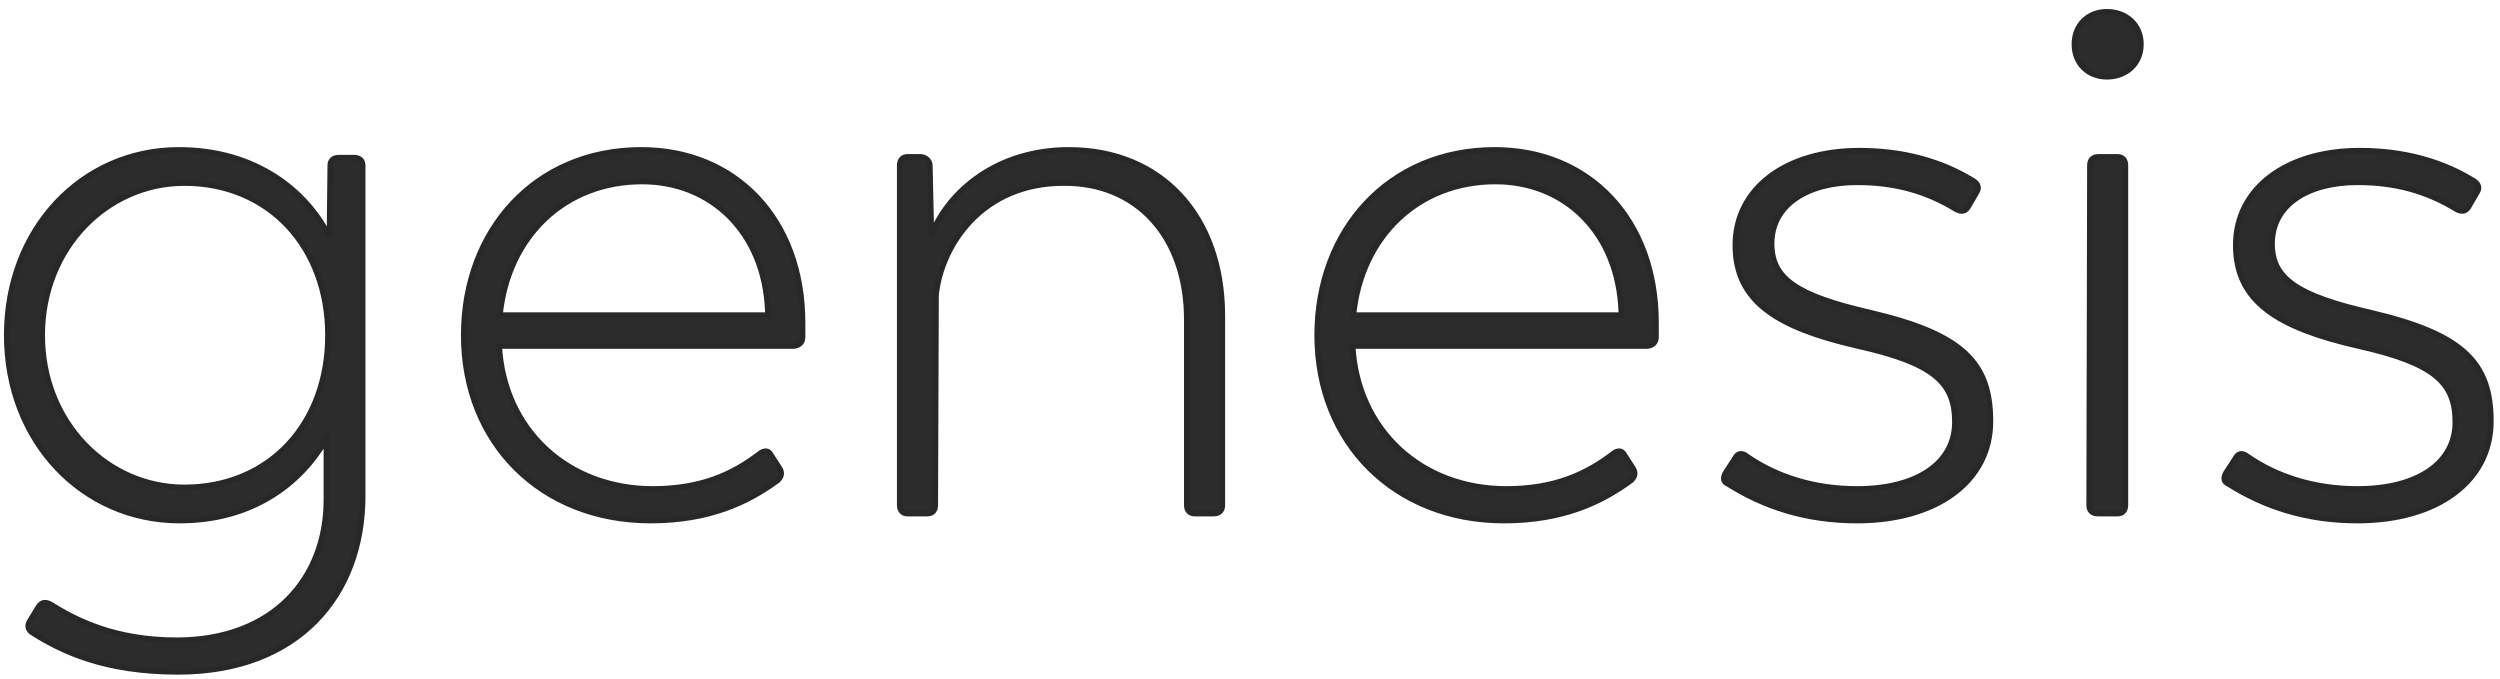
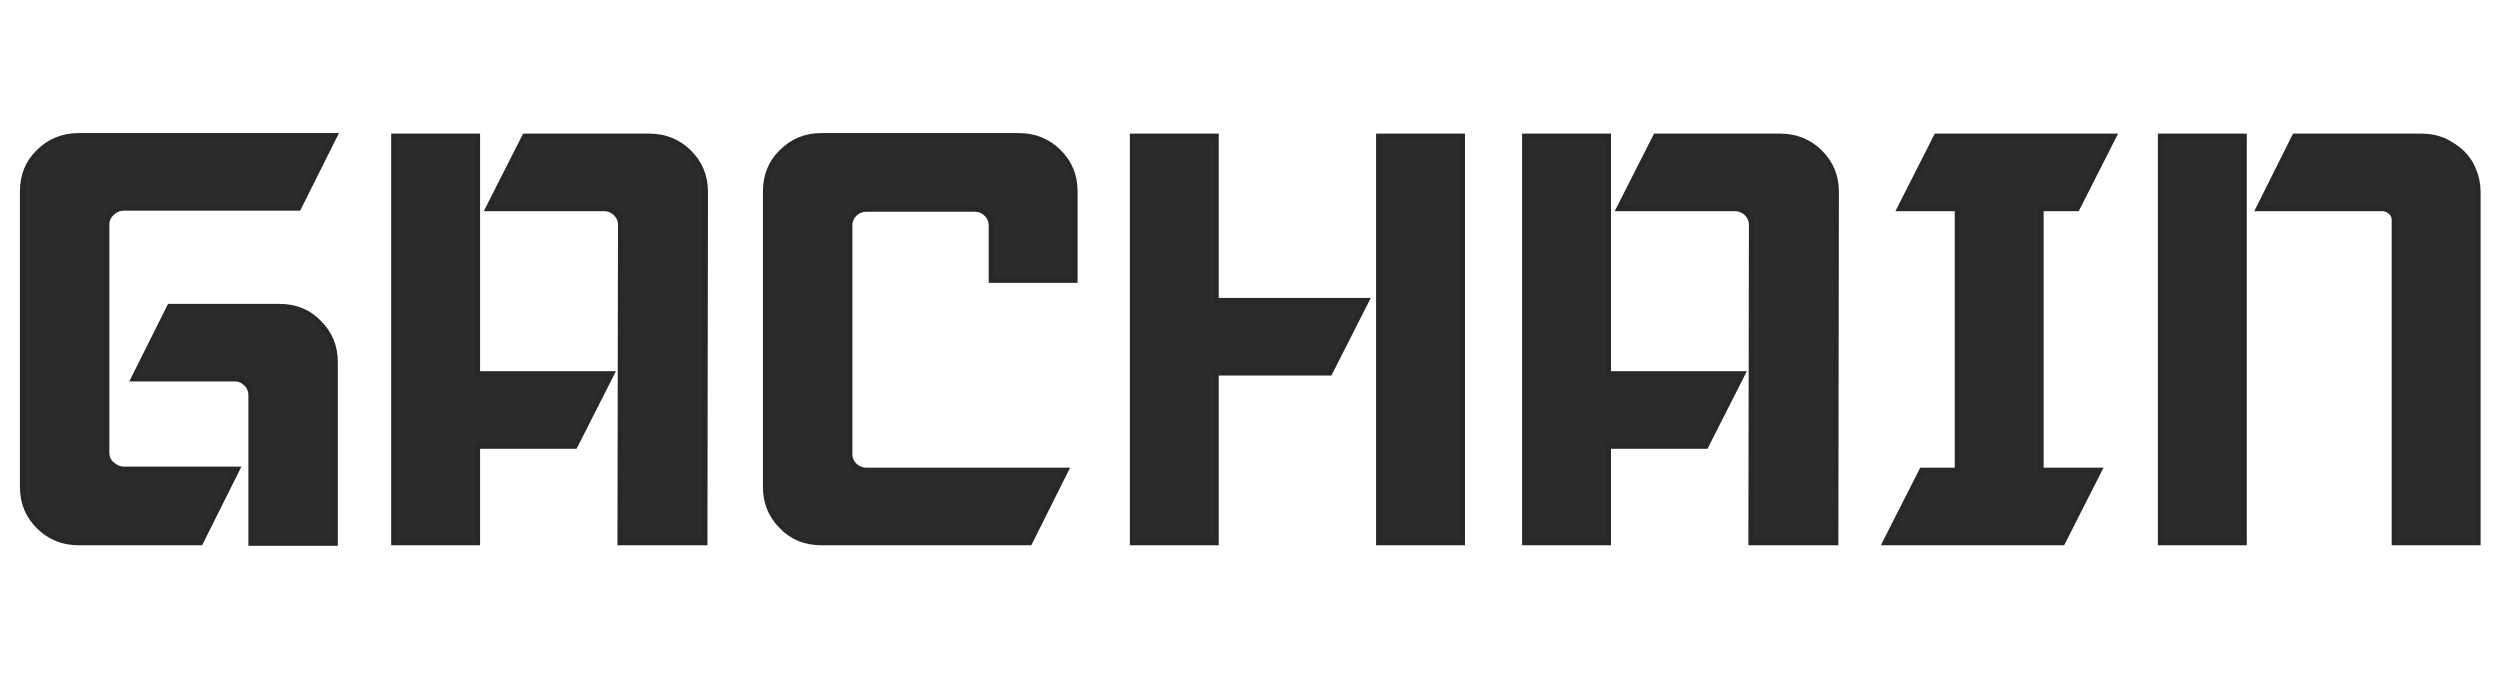
- <svg xmlns="http://www.w3.org/2000/svg" width="464px" height="126px" viewBox="0 0 464 126" version="1.1">
-   <defs />
-   <g id="Page-1" stroke="none" stroke-width="1" fill="none" fill-rule="evenodd">
-     <g id="gachain_logo_4bright" transform="translate(-148, -93)">
-       <rect id="Rectangle-path" x="0.997" y="0.002" width="757.55" height="320.141" />
-       <g id="Group" transform="translate(148.6417, 95.02722)" stroke="#282828" stroke-width="1.002" fill="#2C2C2C" fill-rule="nonzero">
-         <path d="M65.1,27.215 L62.22,27.215 C61.21,27.215 60.64,27.791 60.64,28.655 L60.49,41.903 C56.17,33.263 46.67,25.775 32.56,25.775 C14.56,25.775 0.59,40.463 0.59,60.191 C0.59,79.919 14.7,94.607 32.7,94.607 C45.95,94.607 55.02,87.983 59.92,79.487 L59.92,90.719 C59.92,105.263 50.13,116.783 32.13,116.783 C20.61,116.783 13.41,113.039 8.8,110.159 C7.79,109.583 7.07,109.727 6.49,110.591 L4.91,113.183 C4.33,114.047 4.48,114.911 5.49,115.487 C10.96,118.943 18.88,122.687 32.41,122.687 C54.73,122.687 66.69,108.431 66.69,89.999 L66.69,28.655 C66.69,27.791 66.11,27.215 65.1,27.215 Z M33.57,88.415 C19.31,88.415 7.21,76.463 7.21,60.191 C7.21,43.919 19.31,31.967 33.57,31.967 C49.41,31.967 60.21,43.919 60.21,60.191 C60.21,76.607 49.41,88.415 33.57,88.415 Z" id="Shape" />
-         <path d="M148.33,57.887 C148.33,38.591 135.81,25.775 118.38,25.775 C98.65,25.775 85.41,40.751 85.41,60.191 C85.41,80.207 99.81,94.607 120.11,94.607 C131.05,94.607 138.25,91.151 143.73,87.119 C144.45,86.399 144.59,85.679 144.01,84.815 L142.43,82.367 C142,81.503 141.13,81.503 140.27,82.223 C135.37,85.967 129.47,88.703 120.54,88.703 C104.7,88.703 92.89,77.759 92.03,62.207 L146.61,62.207 C147.47,62.207 148.33,61.631 148.33,60.623 L148.33,57.887 Z M118.53,31.679 C131.34,31.679 141.28,41.039 141.85,55.727 L141.85,56.447 L92.17,56.447 C93.61,41.903 104.13,31.679 118.53,31.679 Z" id="Shape" />
-         <path d="M197.73,25.775 C184.62,25.775 175.55,33.263 172.24,41.471 L171.95,28.655 C171.95,27.791 171.09,27.071 170.22,27.071 L167.77,27.071 C166.91,27.071 166.33,27.647 166.33,28.655 L166.33,91.727 C166.33,92.735 166.91,93.311 167.77,93.311 L171.52,93.311 C172.38,93.311 172.96,92.735 172.96,91.727 L173.1,52.703 C174.11,43.343 181.74,31.967 196.72,31.967 C210.4,31.823 219.61,41.903 219.61,57.311 L219.61,91.727 C219.61,92.735 220.19,93.311 221.05,93.311 L224.65,93.311 C225.66,93.311 226.24,92.735 226.24,91.727 L226.24,56.591 C226.24,38.015 214.86,25.775 197.73,25.775 Z" id="Shape" />
-         <path d="M306.73,57.887 C306.73,38.591 294.21,25.775 276.78,25.775 C257.05,25.775 243.81,40.751 243.81,60.191 C243.81,80.207 258.21,94.607 278.51,94.607 C289.45,94.607 296.65,91.151 302.13,87.119 C302.85,86.399 302.99,85.679 302.41,84.815 L300.83,82.367 C300.4,81.503 299.53,81.503 298.67,82.223 C293.77,85.967 287.87,88.703 278.94,88.703 C263.1,88.703 251.29,77.759 250.43,62.207 L305.01,62.207 C305.87,62.207 306.73,61.631 306.73,60.623 L306.73,57.887 Z M276.93,31.679 C289.74,31.679 299.68,41.039 300.25,55.727 L300.25,56.447 L250.57,56.447 C252.01,41.903 262.53,31.679 276.93,31.679 Z" id="Shape" />
-         <path d="M344.03,94.607 C358.86,94.607 368.8,87.263 368.8,76.175 C368.8,65.375 363.76,60.047 346.62,56.015 C332.8,52.847 328.19,49.679 328.19,43.199 C328.19,35.999 334.81,31.823 344.03,31.823 C350.94,31.823 356.85,33.407 362.46,36.863 C363.33,37.295 364.05,37.295 364.62,36.431 L366.21,33.695 C366.78,32.831 366.49,32.111 365.63,31.535 C361.6,29.087 354.83,25.919 344.46,25.919 C330.78,25.919 321.42,32.975 321.42,43.487 C321.42,53.855 329.05,58.751 344.17,62.207 C358.29,65.375 362.17,68.975 362.17,76.319 C362.17,83.951 355.12,88.703 344.03,88.703 C335.68,88.703 328.77,86.255 323.58,82.655 C322.72,81.935 321.85,82.079 321.42,82.943 L319.55,85.823 C319.12,86.687 319.12,87.407 320.13,87.839 C326.75,92.015 334.53,94.607 344.03,94.607 Z" id="Shape" />
-         <path d="M390.4,12.239 C394,12.239 396.73,9.791 396.73,6.191 C396.73,2.591 394,0.143 390.4,0.143 C386.94,0.143 384.35,2.591 384.35,6.191 C384.35,9.791 386.94,12.239 390.4,12.239 Z M388.67,93.311 L392.41,93.311 C393.28,93.311 393.85,92.735 393.85,91.727 L393.85,28.655 C393.85,27.647 393.28,27.071 392.41,27.071 L388.81,27.071 C387.81,27.071 387.23,27.647 387.23,28.655 L387.09,91.727 C387.09,92.735 387.66,93.311 388.67,93.311 Z" id="Shape" />
-         <path d="M436.91,94.607 C451.74,94.607 461.68,87.263 461.68,76.175 C461.68,65.375 456.64,60.047 439.5,56.015 C425.68,52.847 421.07,49.679 421.07,43.199 C421.07,35.999 427.69,31.823 436.91,31.823 C443.82,31.823 449.73,33.407 455.34,36.863 C456.21,37.295 456.93,37.295 457.5,36.431 L459.09,33.695 C459.66,32.831 459.37,32.111 458.51,31.535 C454.48,29.087 447.71,25.919 437.34,25.919 C423.66,25.919 414.3,32.975 414.3,43.487 C414.3,53.855 421.93,58.751 437.05,62.207 C451.17,65.375 455.05,68.975 455.05,76.319 C455.05,83.951 448,88.703 436.91,88.703 C428.56,88.703 421.65,86.255 416.46,82.655 C415.6,81.935 414.73,82.079 414.3,82.943 L412.43,85.823 C412,86.687 412,87.407 413.01,87.839 C419.63,92.015 427.41,94.607 436.91,94.607 Z" id="Shape" />
-       </g>
-     </g>
-     <g id="Artboard" />
+ <svg xmlns="http://www.w3.org/2000/svg" version="1.1" id="图层_1" x="0px" y="0px" viewBox="0 0 464 126" style="enable-background:new 0 0 464 126;" xml:space="preserve">
+   <style type="text/css">
+ 	.st0{fill:#2C2C2C;stroke:#282828;stroke-width:1.002;}
+ </style>
+   <g>
+     <path class="st0" d="M37.2,100.7H14.6c-2.9,0-5.4-1-7.4-3s-3-4.4-3-7.3V35.5c0-2.9,1-5.4,3-7.3c2-2,4.5-3,7.4-3h47.5l-6.7,13.4H23   c-0.8,0-1.6,0.3-2.2,0.9c-0.7,0.6-1,1.3-1,2.2v42.3c0,0.9,0.3,1.6,1,2.2s1.4,0.9,2.2,0.9h21L37.2,100.7z M24.8,70.3l6.7-13.4h20.4   c2.9,0,5.4,1,7.3,3c2,2,3,4.4,3,7.3v33.6H46.6V73.4c0-0.9-0.3-1.6-0.9-2.2c-0.6-0.6-1.3-0.9-2.1-0.9H24.8z" />
+     <path class="st0" d="M88.6,82.8v17.9H73.1V25.3h15.5v44.1h24.9l-6.8,13.4C106.7,82.8,88.6,82.8,88.6,82.8z M115.1,100.7l0.1-58.9   c0-0.9-0.3-1.6-0.9-2.2c-0.6-0.6-1.4-0.9-2.2-0.9H90.6l6.8-13.4h23.1c2.9,0,5.4,1,7.4,3c2,2,3,4.4,3,7.3l-0.1,65.1H115.1z" />
+     <path class="st0" d="M191.1,100.7h-38.7c-2.9,0-5.4-1-7.3-3c-2-2-3-4.4-3-7.3V35.5c0-2.9,1-5.4,3-7.3c2-2,4.4-3,7.3-3h36.7   c2.9,0,5.4,1,7.4,3s3,4.4,3,7.3V52h-15.5V41.9c0-0.9-0.3-1.6-0.9-2.2c-0.6-0.6-1.4-0.9-2.2-0.9h-20.1c-0.8,0-1.6,0.3-2.2,0.9   c-0.6,0.6-0.9,1.3-0.9,2.2v42.3c0,0.9,0.3,1.6,0.9,2.2c0.6,0.6,1.4,0.9,2.2,0.9h37L191.1,100.7z" />
+     <path class="st0" d="M246.8,69.2h-21.1v31.5h-15.5V25.3h15.5v30.5h27.9L246.8,69.2z M255.9,25.3h15.5v75.4h-15.5V25.3z" />
+     <path class="st0" d="M298.5,82.8v17.9H283V25.3h15.5v44.1h24.9l-6.8,13.4C316.6,82.8,298.5,82.8,298.5,82.8z M325,100.7l0.1-58.9   c0-0.9-0.3-1.6-0.9-2.2c-0.6-0.6-1.4-0.9-2.2-0.9h-21.5l6.8-13.4h23.1c2.9,0,5.4,1,7.4,3s3,4.4,3,7.3l-0.1,65.1H325z" />
+     <path class="st0" d="M382.8,100.7h-32.9l6.8-13.4h6.6V38.7h-10.7l6.8-13.4h32.9l-6.8,13.4h-6.7v48.6h10.8L382.8,100.7z" />
+     <path class="st0" d="M401,25.3h15.5v75.4H401V25.3z M425.9,25.3h23.6c1.5,0,2.8,0.3,4.1,0.8c1.2,0.6,2.3,1.3,3.3,2.2   c0.9,0.9,1.7,2,2.2,3.3c0.5,1.2,0.8,2.6,0.8,4v65.1h-15.5V40.8c0-0.6-0.2-1-0.7-1.5c-0.5-0.4-1-0.6-1.5-0.6h-23L425.9,25.3z" />
  </g>
</svg>
